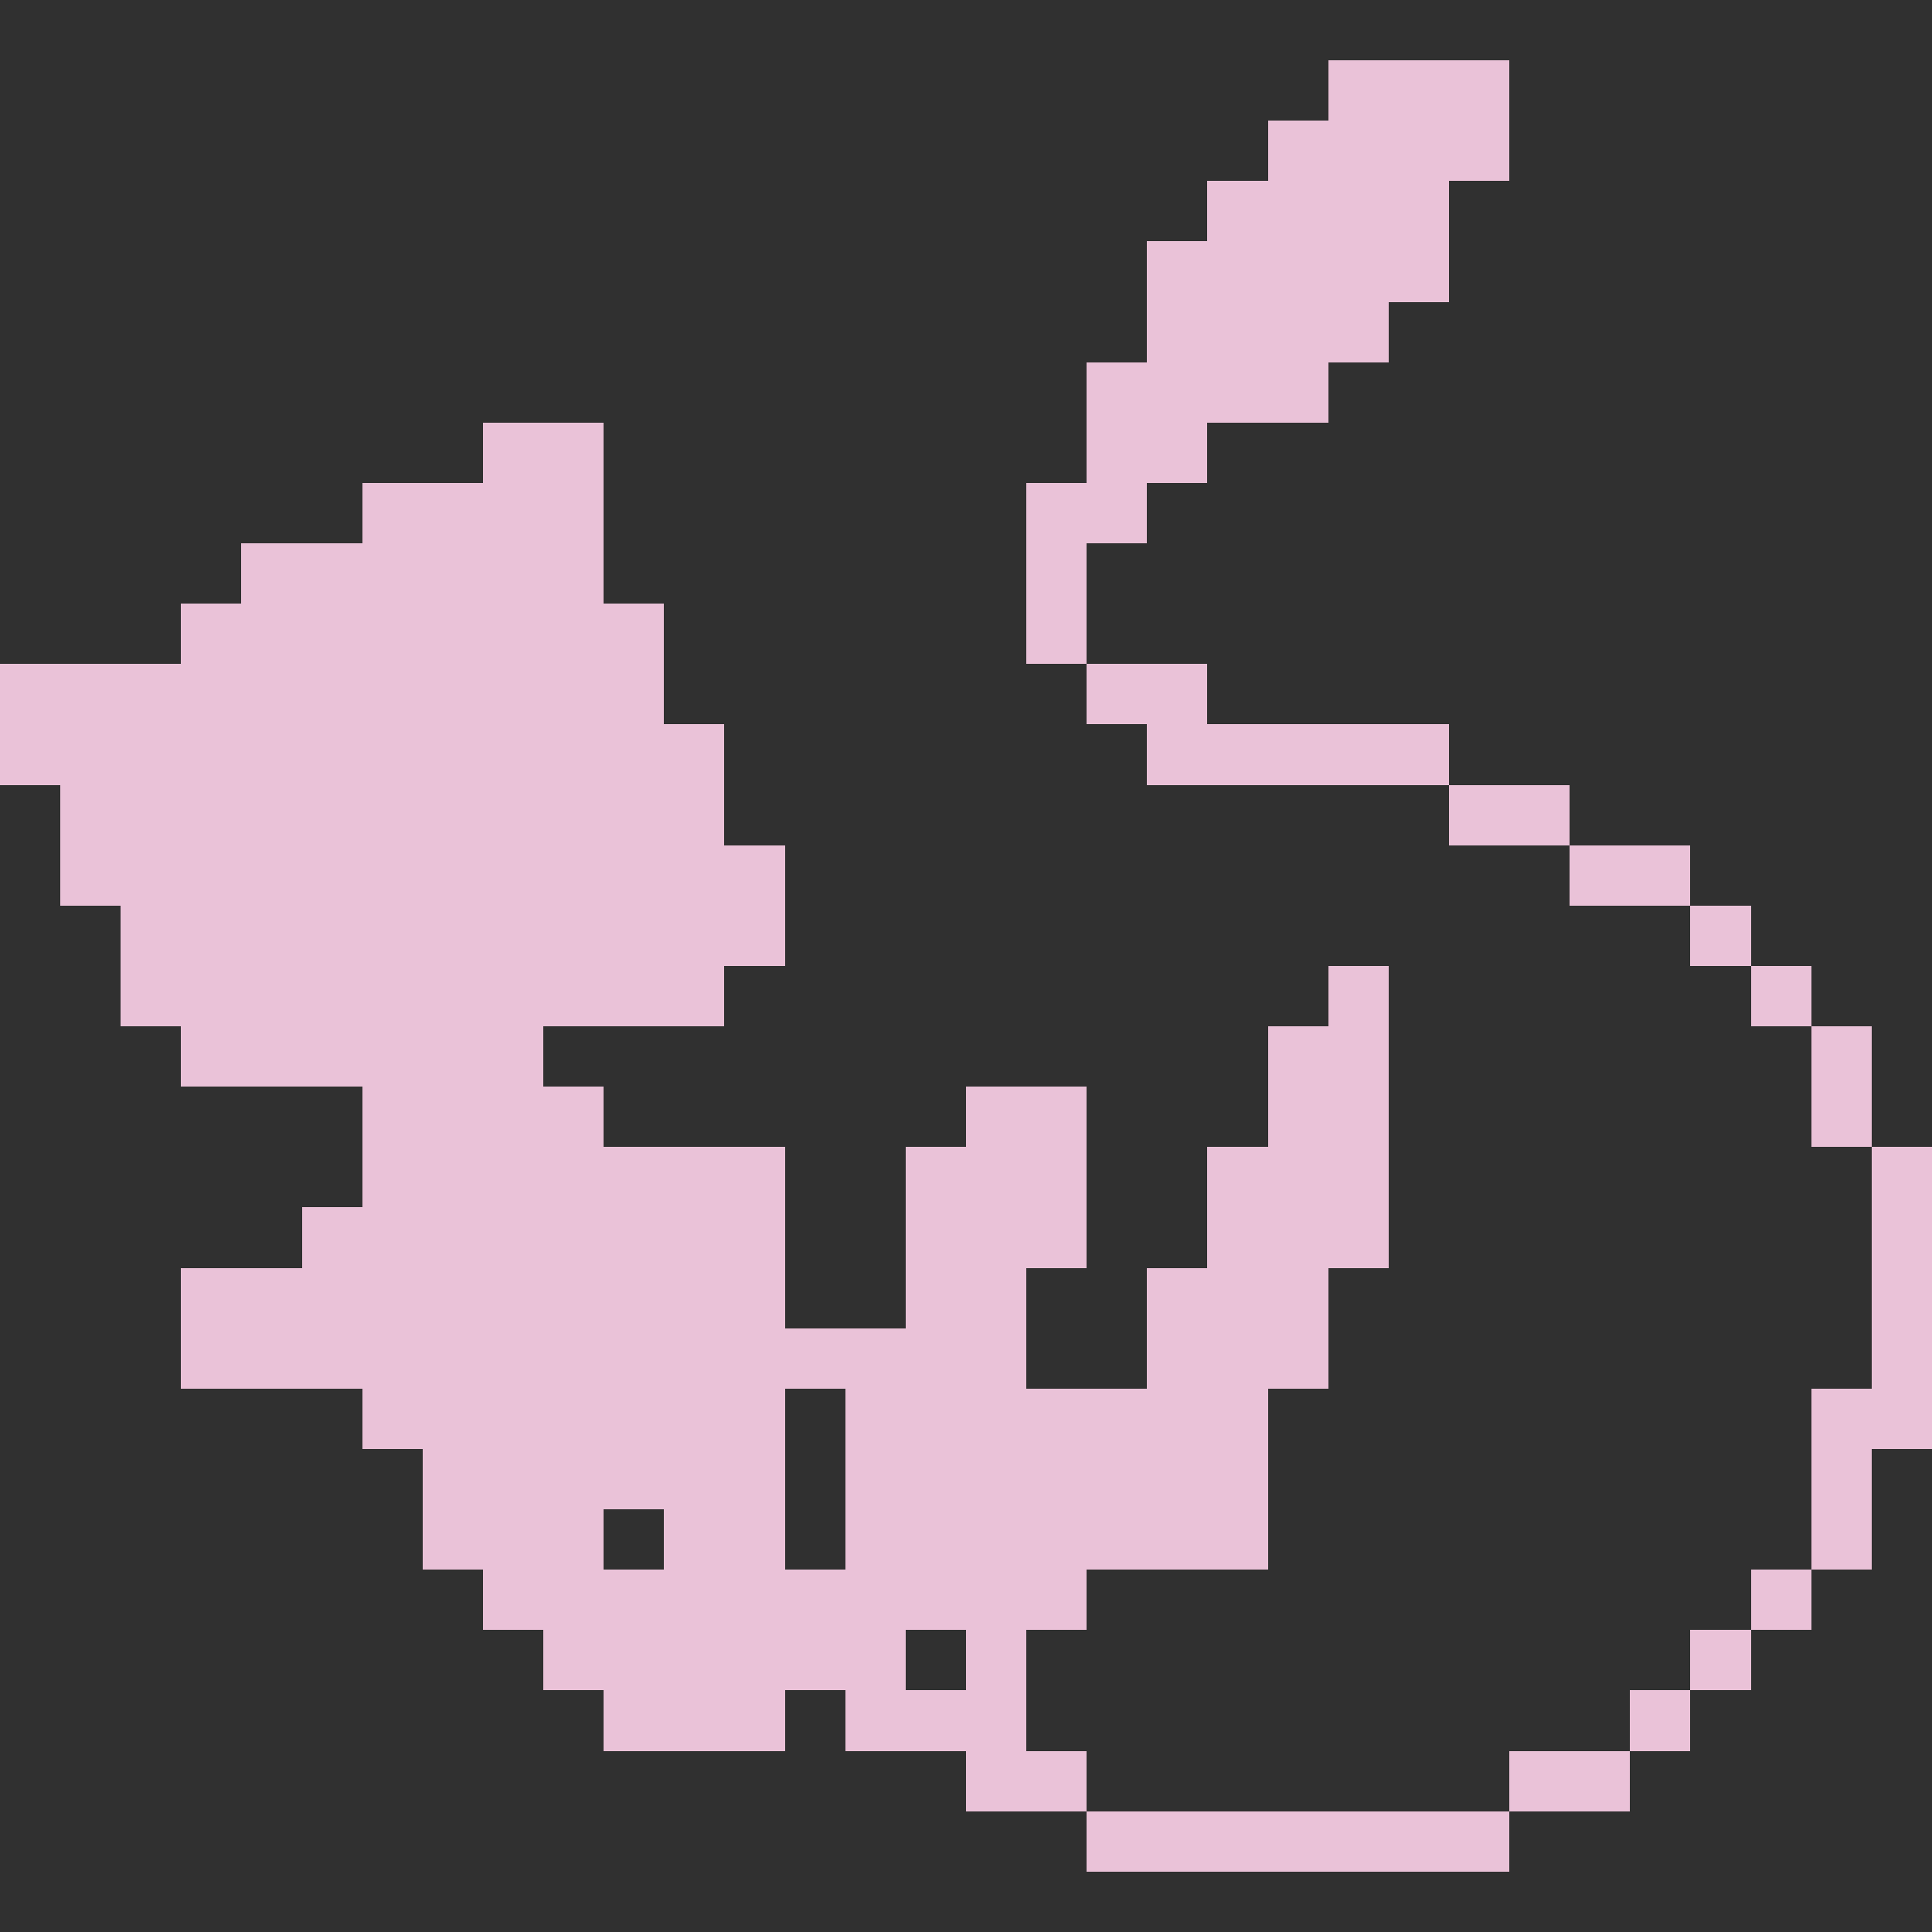
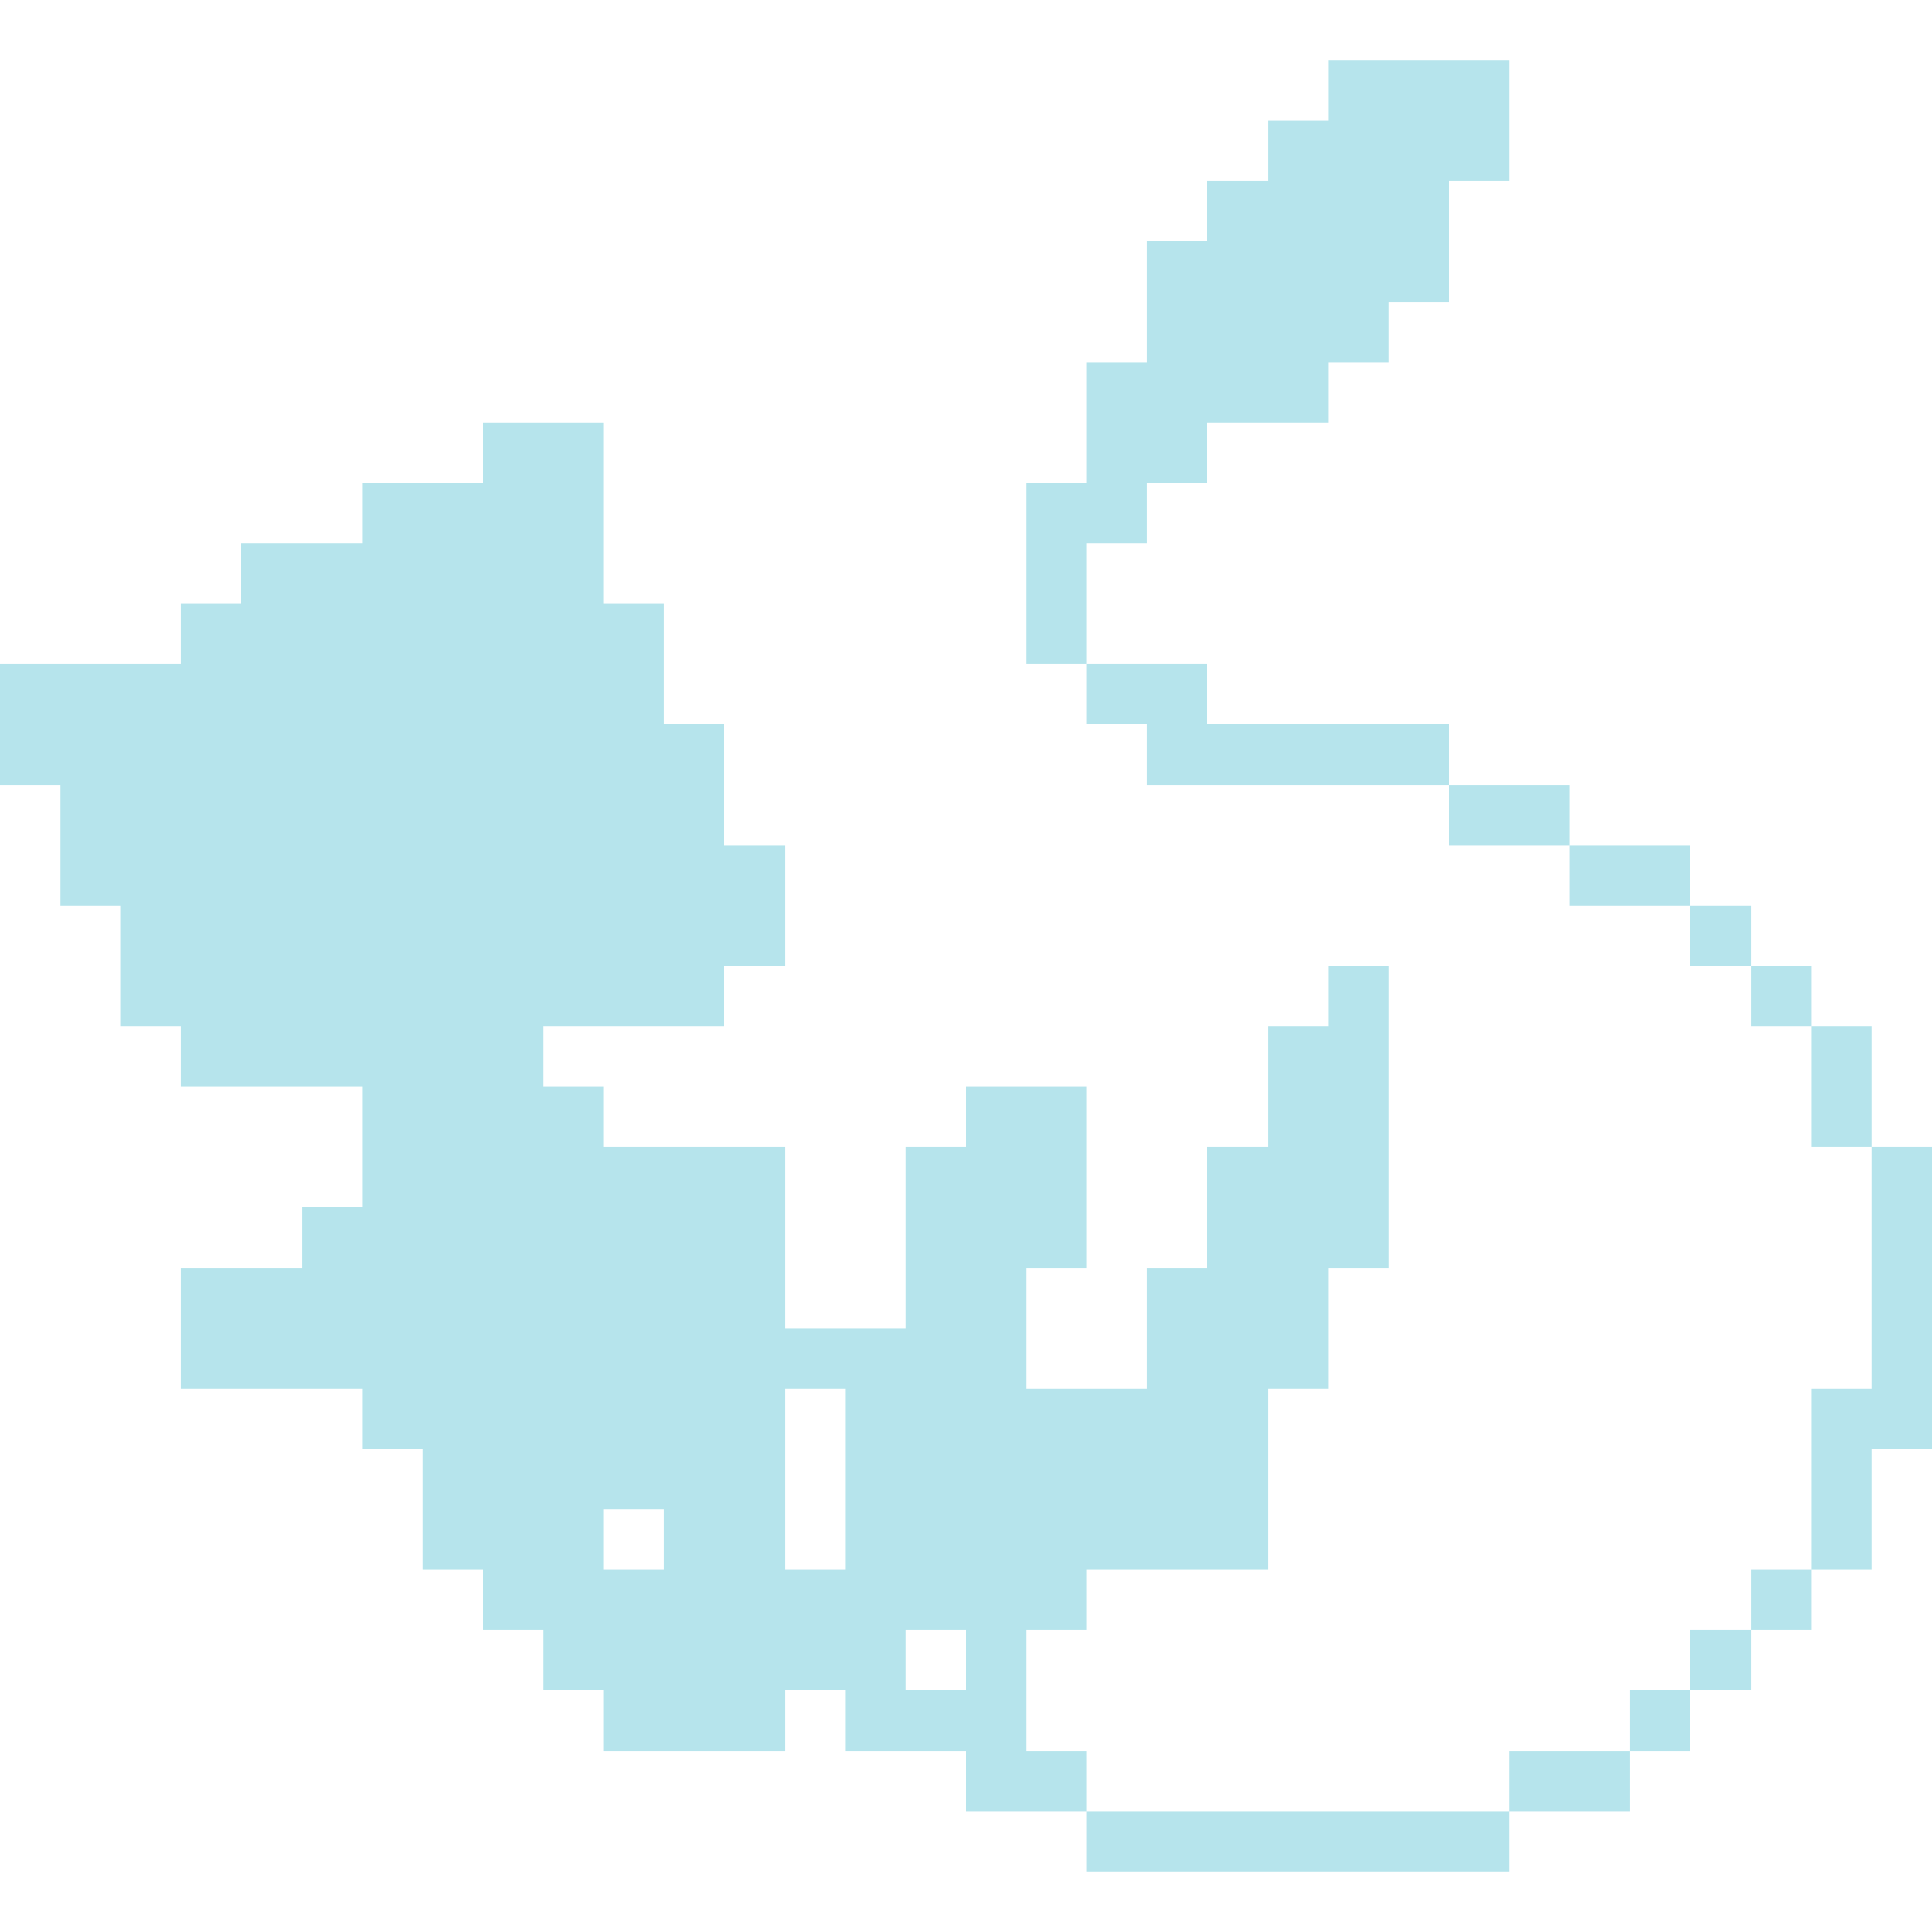
<svg xmlns="http://www.w3.org/2000/svg" viewBox="0 0 32 32" shape-rendering="crispEdges">
-   <rect width="32" height="32" fill="#303030" />
-   <path fill="#eac2d8" d="M22 1h3v1h-3zM21 2h4v1h-4zM20 3h4v1h-4zM19 4h5v1h-5zM19 5h4v1h-4zM18 6h4v1h-4zM8 7h2v1h-2zM18 7h2v1h-2zM6 8h4v1h-4zM17 8h2v1h-2zM4 9h6v1h-6zM17 9h1v1h-1zM3 10h8v1h-8zM17 10h1v1h-1zM0 11h11v1h-11zM18 11h2v1h-2zM0 12h12v1h-12zM19 12h5v1h-5zM1 13h11v1h-11zM24 13h2v1h-2zM1 14h12v1h-12zM26 14h2v1h-2zM2 15h11v1h-11zM28 15h1v1h-1zM2 16h10v1h-10zM22 16h1v1h-1zM29 16h1v1h-1zM3 17h6v1h-6zM21 17h2v1h-2zM30 17h1v1h-1zM6 18h4v1h-4zM16 18h2v1h-2zM21 18h2v1h-2zM30 18h1v1h-1zM6 19h7v1h-7zM15 19h3v1h-3zM20 19h3v1h-3zM31 19h1v1h-1zM5 20h8v1h-8zM15 20h3v1h-3zM20 20h3v1h-3zM31 20h1v1h-1zM3 21h10v1h-10zM15 21h2v1h-2zM19 21h3v1h-3zM31 21h1v1h-1zM3 22h14v1h-14zM19 22h3v1h-3zM31 22h1v1h-1zM6 23h7v1h-7zM14 23h7v1h-7zM30 23h2v1h-2zM7 24h6v1h-6zM14 24h7v1h-7zM30 24h1v1h-1zM7 25h3v1h-3zM11 25h2v1h-2zM14 25h7v1h-7zM30 25h1v1h-1zM8 26h10v1h-10zM29 26h1v1h-1zM9 27h6v1h-6zM16 27h1v1h-1zM28 27h1v1h-1zM10 28h3v1h-3zM14 28h3v1h-3zM27 28h1v1h-1zM16 29h2v1h-2zM25 29h2v1h-2zM18 30h7v1h-7z" />
+   <path fill="#b6e4ec" d="M22 1h3v1h-3zM21 2h4v1h-4zM20 3h4v1h-4zM19 4h5v1h-5zM19 5h4v1h-4zM18 6h4v1h-4zM8 7h2v1h-2zM18 7h2v1h-2zM6 8h4v1h-4zM17 8h2v1h-2zM4 9h6v1h-6zM17 9h1v1h-1zM3 10h8v1h-8zM17 10h1v1h-1zM0 11h11v1h-11zM18 11h2v1h-2zM0 12h12v1h-12zM19 12h5v1h-5zM1 13h11v1h-11zM24 13h2v1h-2zM1 14h12v1h-12zM26 14h2v1h-2zM2 15h11v1h-11zM28 15h1v1h-1zM2 16h10v1h-10zM22 16h1v1h-1zM29 16h1v1h-1zM3 17h6v1h-6zM21 17h2v1h-2zM30 17h1v1h-1zM6 18h4v1h-4zM16 18h2v1h-2zM21 18h2v1h-2zM30 18h1v1h-1zM6 19h7v1h-7zM15 19h3v1h-3zM20 19h3v1h-3zM31 19h1v1h-1zM5 20h8v1h-8zM15 20h3v1h-3zM20 20h3v1h-3zM31 20h1v1h-1zM3 21h10v1h-10zM15 21h2v1h-2zM19 21h3v1h-3zM31 21h1v1h-1zM3 22h14v1h-14zM19 22h3v1h-3zM31 22h1v1h-1zM6 23h7v1h-7zM14 23h7v1h-7zM30 23h2v1h-2zM7 24h6v1h-6zM14 24h7v1h-7zM30 24h1v1h-1zM7 25h3v1h-3zM11 25h2v1h-2zM14 25h7v1h-7zM30 25h1v1h-1zM8 26h10v1h-10zM29 26h1v1h-1zM9 27h6v1h-6zM16 27h1v1h-1zM28 27h1v1h-1zM10 28h3v1h-3zM14 28h3v1h-3zM27 28h1v1h-1zM16 29h2v1h-2zM25 29h2v1h-2zM18 30h7v1h-7z" />
</svg>
